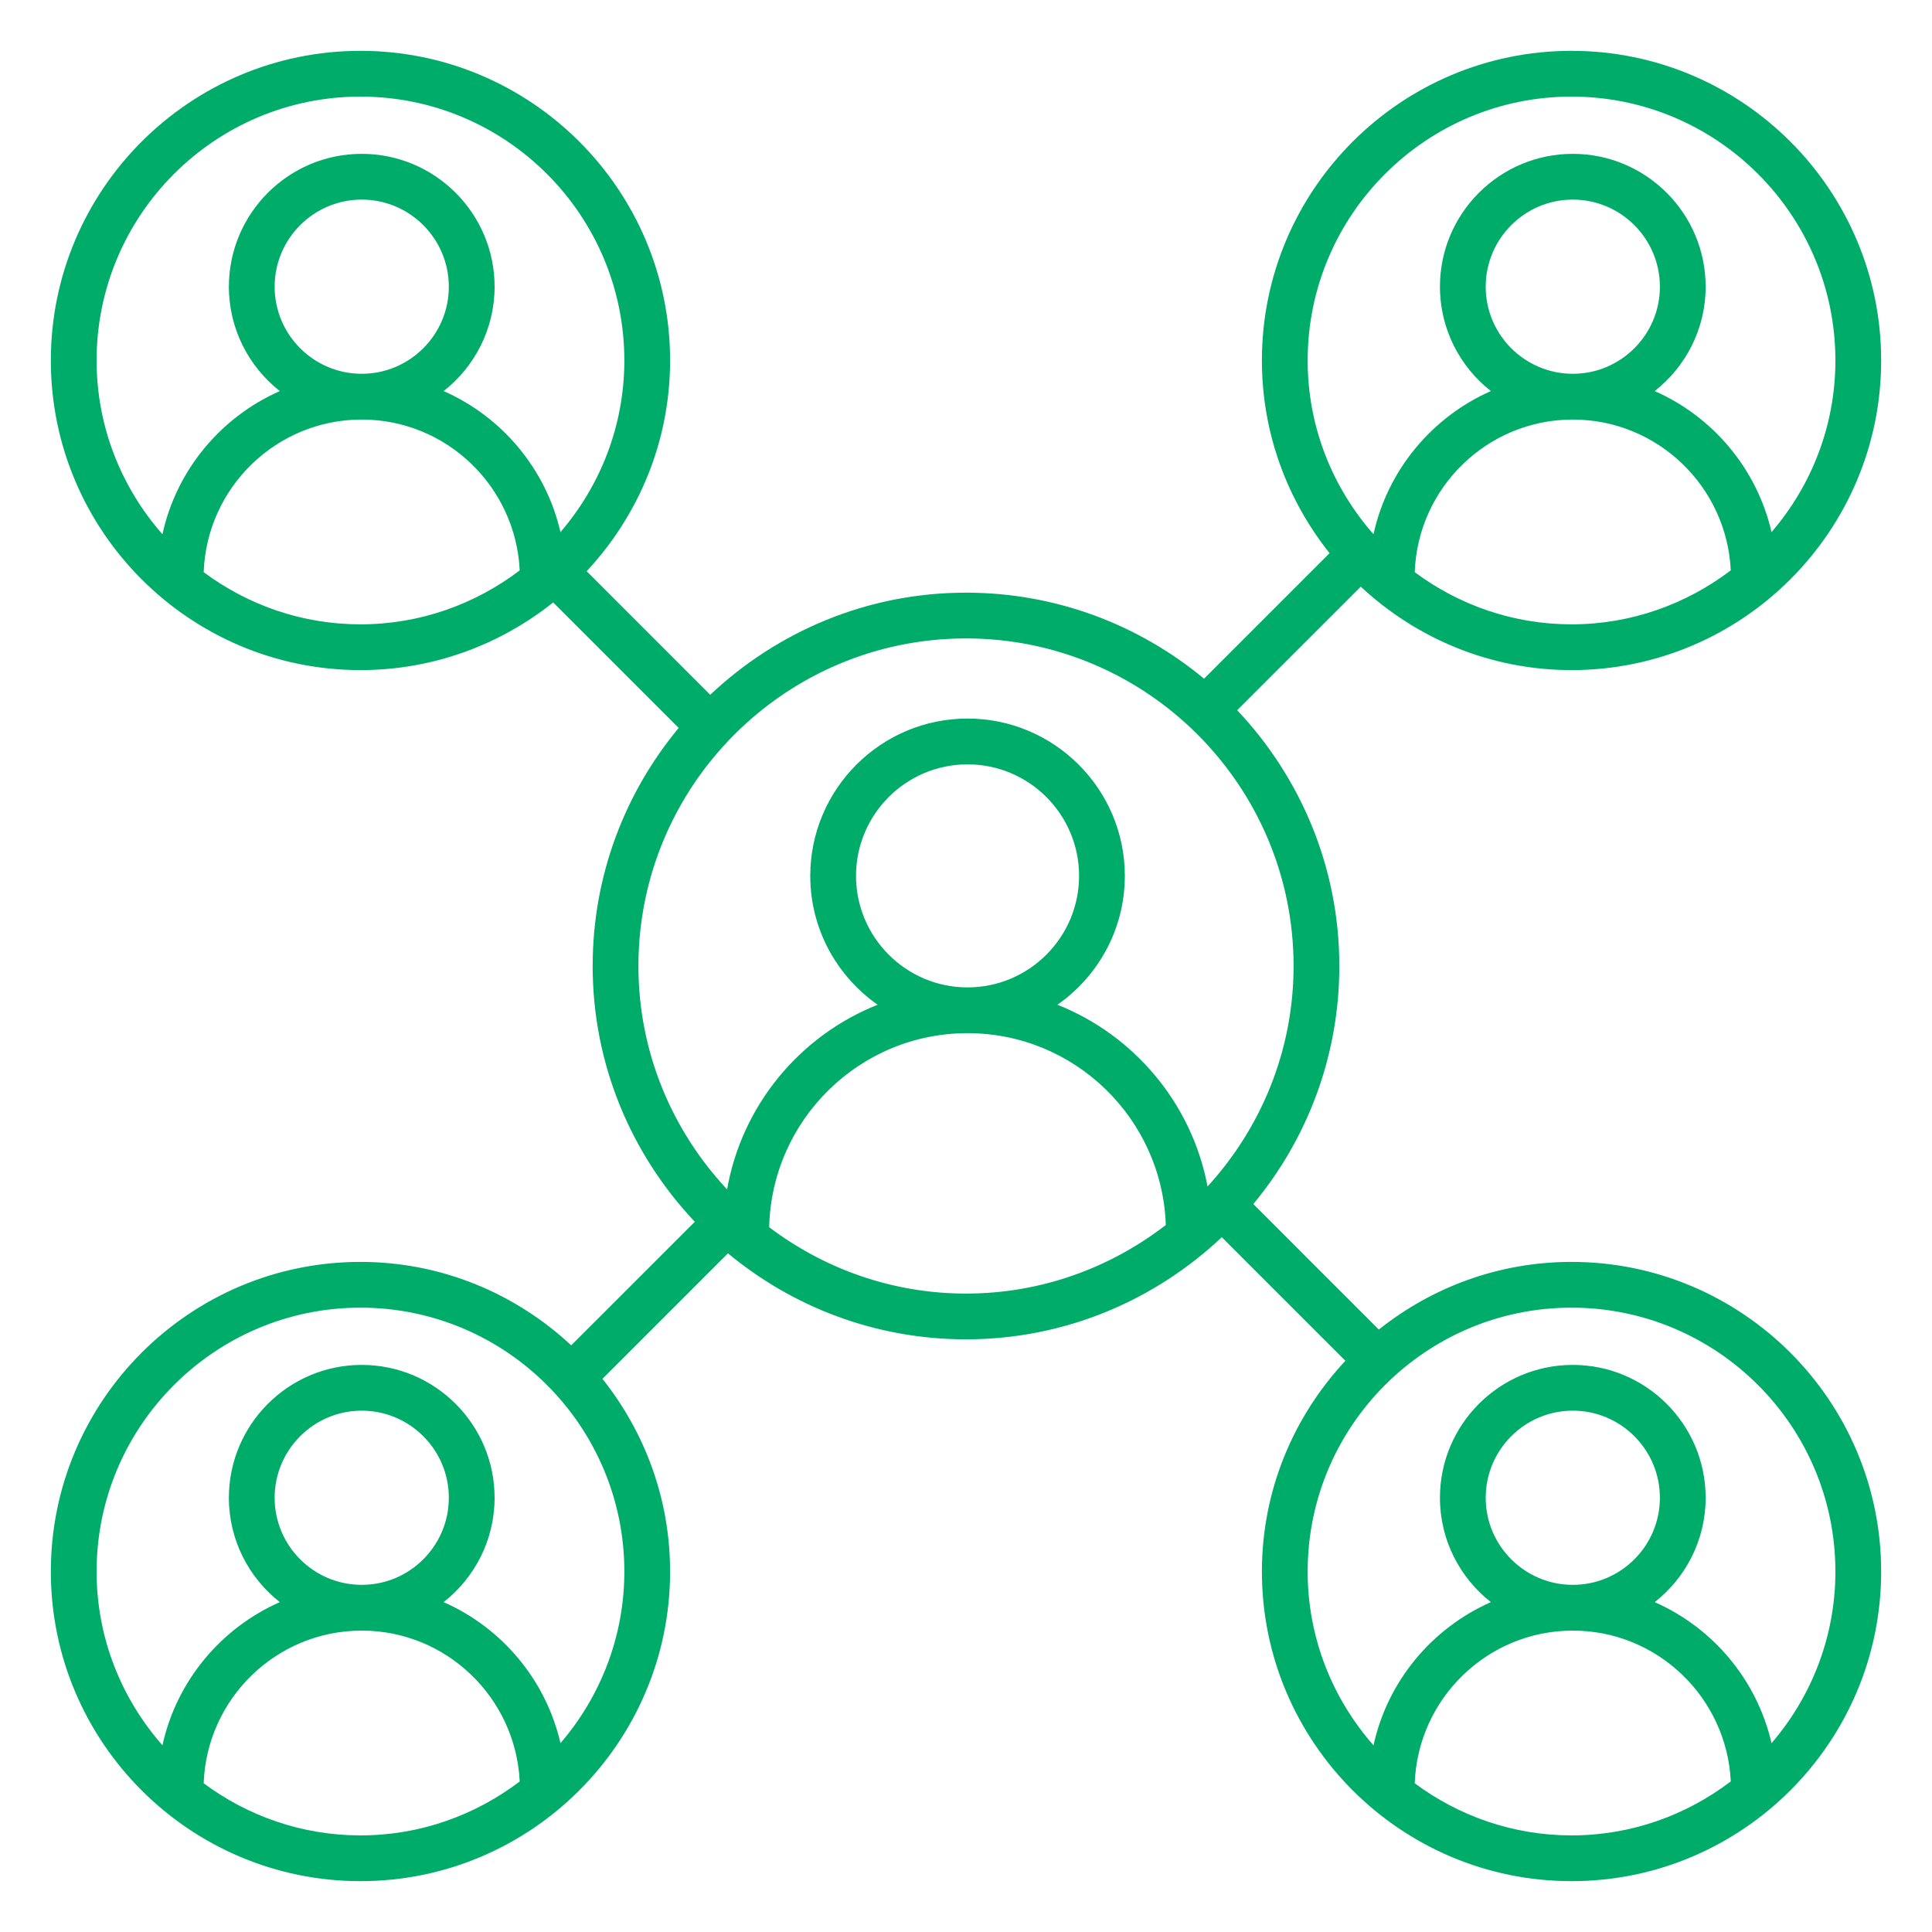
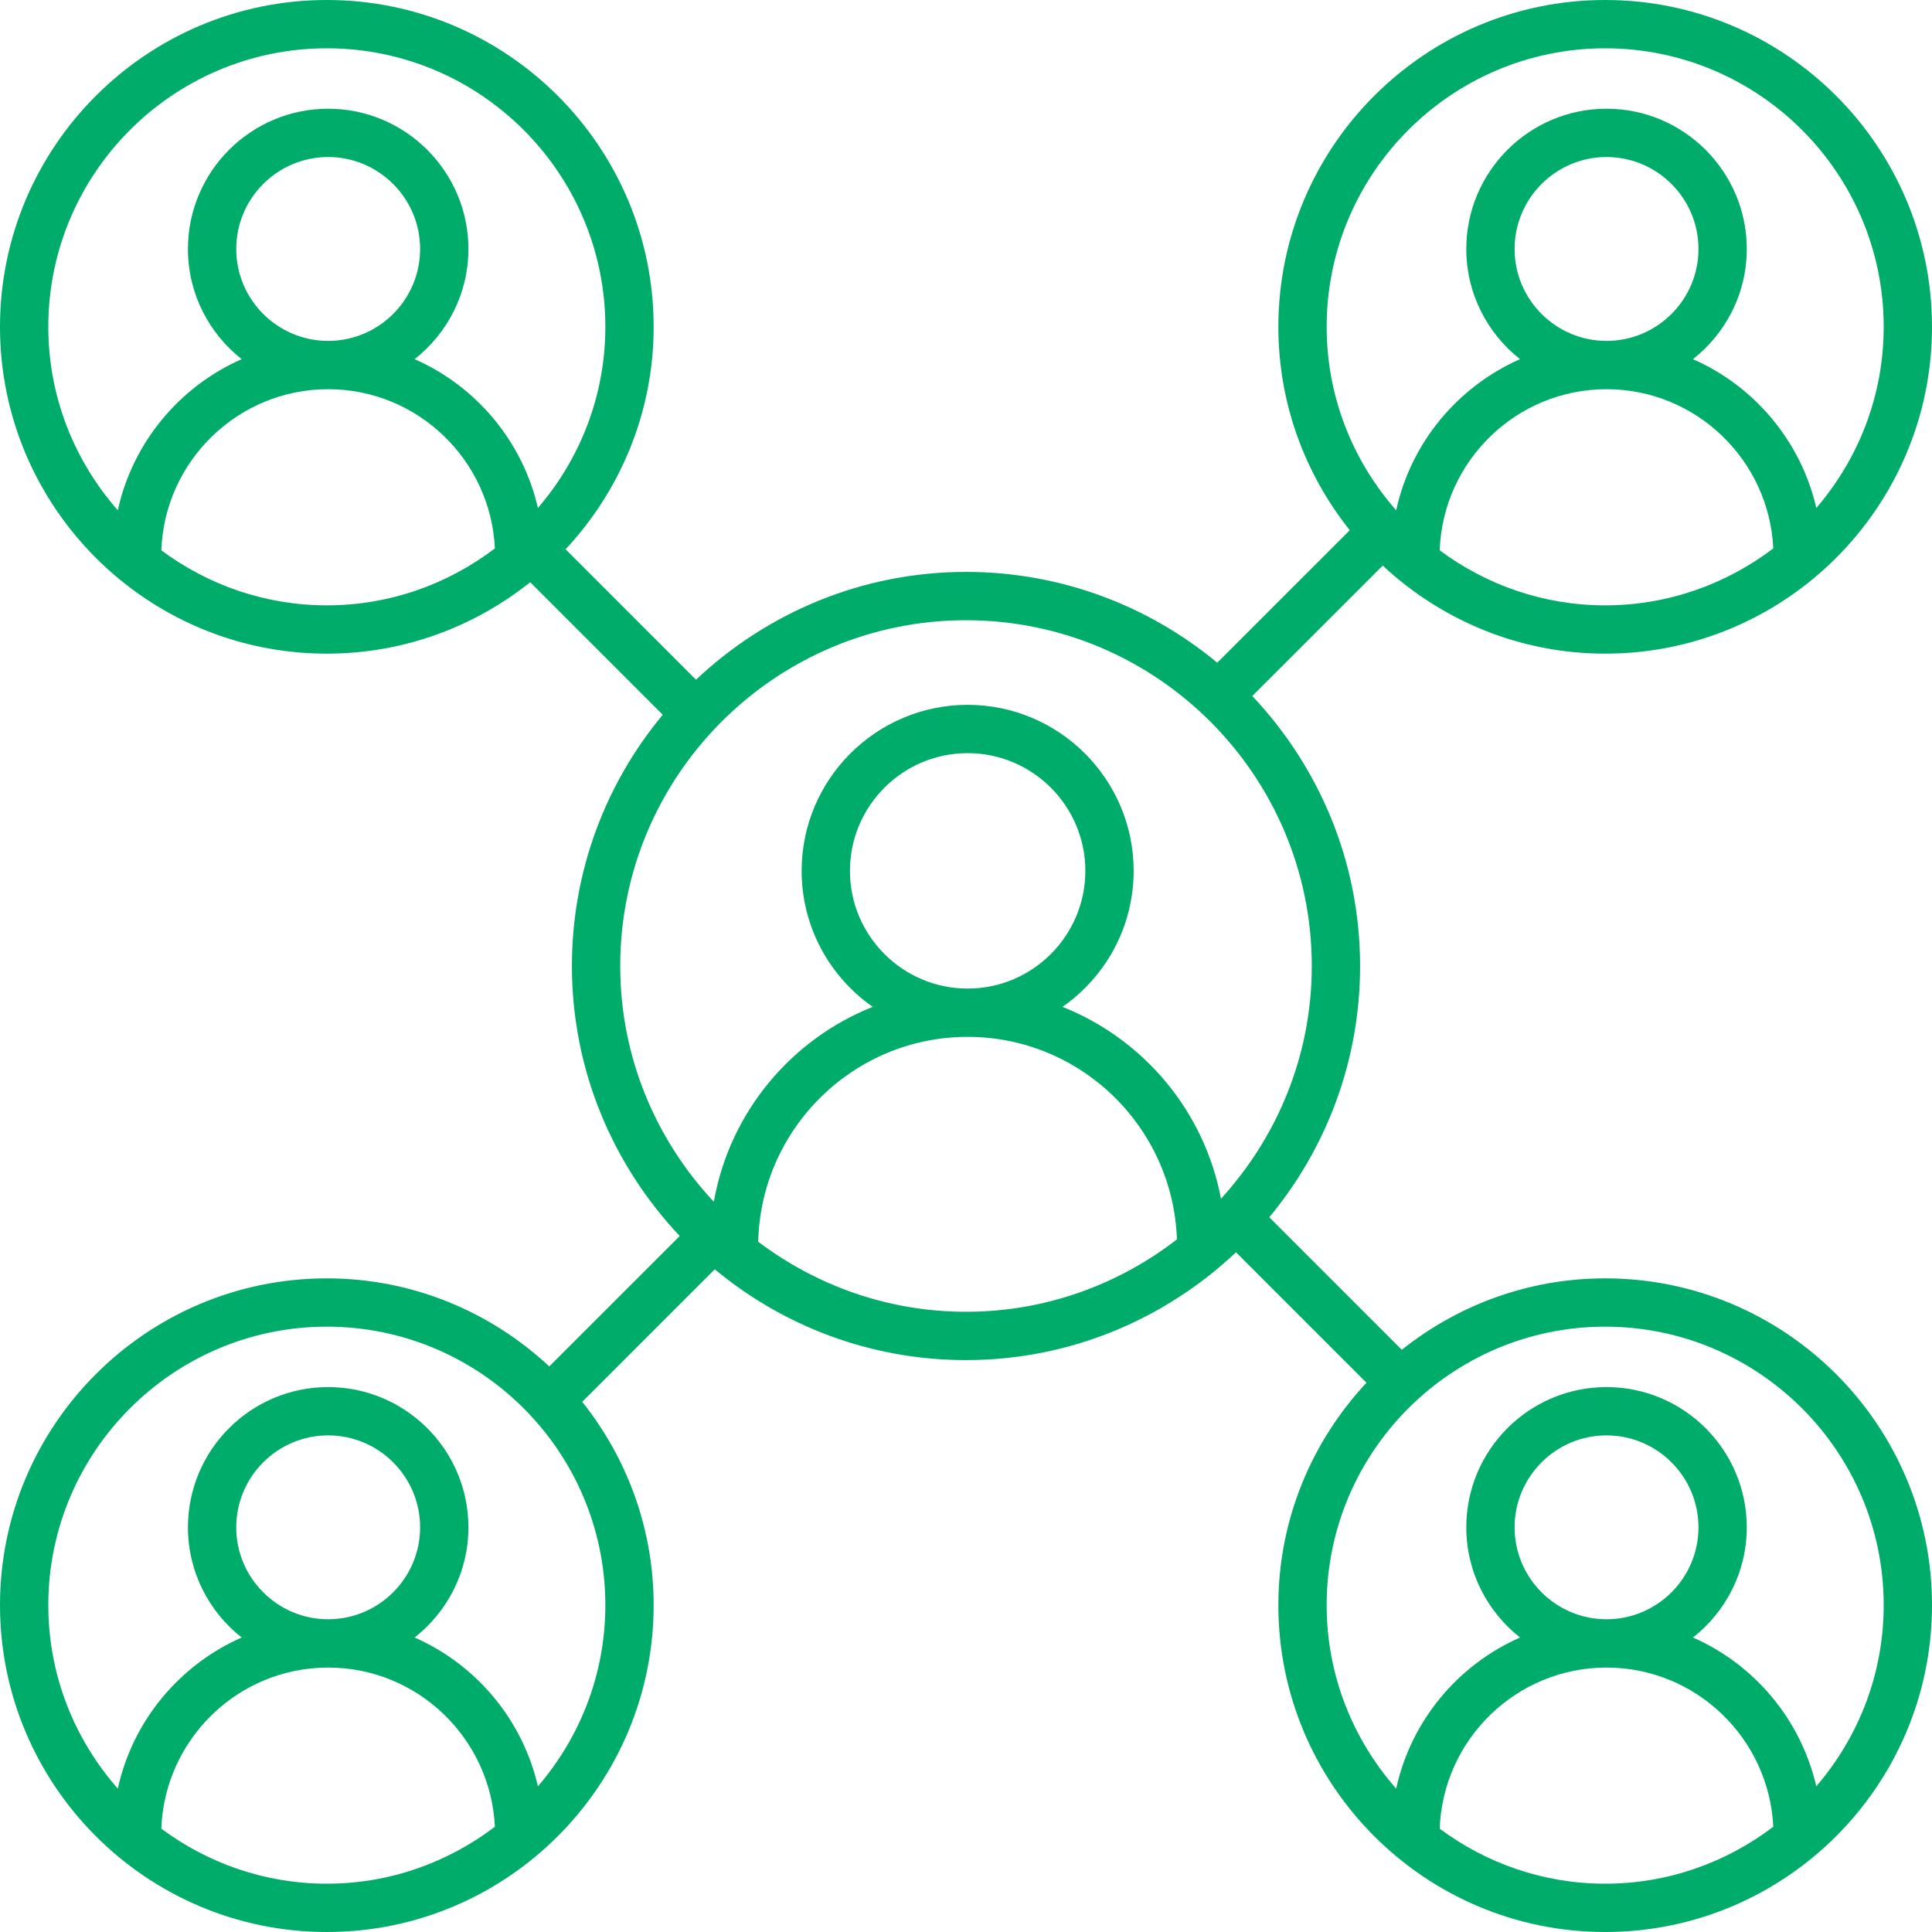
- <svg xmlns="http://www.w3.org/2000/svg" width="38" height="38" viewBox="0 0 38 38" fill="none">
-   <path d="M30.91 13.18C34.268 13.18 37 10.448 37 7.09C37 3.732 34.268 1 30.91 1C27.552 1 24.82 3.732 24.82 7.09C24.82 8.522 25.321 9.838 26.151 10.88L23.682 13.349C22.41 12.293 20.778 11.657 19 11.657C17.053 11.657 15.285 12.424 13.969 13.666L11.539 11.235C12.553 10.147 13.18 8.692 13.18 7.09C13.18 3.732 10.448 1 7.09 1C3.732 1 1 3.732 1 7.09C1 10.448 3.732 13.18 7.09 13.18C8.522 13.18 9.838 12.68 10.88 11.849L13.349 14.318C12.293 15.59 11.657 17.222 11.657 19C11.657 20.947 12.424 22.715 13.666 24.031L11.235 26.461C10.147 25.447 8.692 24.82 7.09 24.82C3.732 24.82 1 27.552 1 30.91C1 34.268 3.732 37 7.09 37C10.448 37 13.18 34.268 13.18 30.91C13.18 29.478 12.679 28.162 11.849 27.12L14.318 24.651C15.59 25.707 17.222 26.343 19 26.343C20.947 26.343 22.715 25.576 24.031 24.334L26.462 26.765C25.447 27.853 24.82 29.308 24.82 30.91C24.82 34.268 27.552 37 30.91 37C34.268 37 37 34.268 37 30.91C37 27.552 34.268 24.82 30.91 24.82C29.478 24.82 28.162 25.32 27.12 26.151L24.651 23.682C25.707 22.41 26.343 20.778 26.343 19C26.343 17.053 25.576 15.285 24.334 13.969L26.765 11.539C27.853 12.553 29.308 13.18 30.91 13.18ZM27.826 11.254C27.886 9.589 29.256 8.252 30.935 8.252C32.602 8.252 33.964 9.57 34.042 11.218C33.17 11.881 32.087 12.28 30.91 12.28C29.755 12.28 28.69 11.896 27.826 11.254ZM29.222 5.639C29.222 4.695 29.991 3.926 30.935 3.926C31.88 3.926 32.648 4.695 32.648 5.639C32.648 6.584 31.88 7.352 30.935 7.352C29.991 7.352 29.222 6.584 29.222 5.639ZM30.91 1.9C33.772 1.9 36.1 4.228 36.1 7.09C36.1 8.379 35.625 9.557 34.844 10.466C34.557 9.221 33.692 8.197 32.546 7.692C33.155 7.214 33.548 6.472 33.548 5.639C33.548 4.198 32.376 3.026 30.935 3.026C29.494 3.026 28.322 4.198 28.322 5.639C28.322 6.472 28.715 7.214 29.324 7.692C28.165 8.203 27.292 9.245 27.015 10.508C26.212 9.594 25.72 8.4 25.72 7.09C25.72 4.228 28.048 1.9 30.91 1.9ZM1.9 7.09C1.9 4.228 4.228 1.9 7.09 1.9C9.952 1.9 12.28 4.228 12.28 7.09C12.28 8.379 11.804 9.557 11.024 10.466C10.737 9.221 9.872 8.197 8.726 7.692C9.335 7.214 9.728 6.472 9.728 5.639C9.728 4.198 8.556 3.026 7.115 3.026C5.674 3.026 4.502 4.198 4.502 5.639C4.502 6.472 4.895 7.214 5.504 7.692C4.344 8.203 3.471 9.244 3.195 10.508C2.392 9.594 1.9 8.4 1.9 7.09ZM5.402 5.639C5.402 4.695 6.17 3.926 7.115 3.926C8.059 3.926 8.828 4.695 8.828 5.639C8.828 6.584 8.059 7.352 7.115 7.352C6.17 7.352 5.402 6.584 5.402 5.639ZM4.006 11.254C4.066 9.589 5.435 8.252 7.115 8.252C8.782 8.252 10.144 9.57 10.222 11.219C9.35 11.881 8.267 12.28 7.09 12.28C5.934 12.28 4.869 11.896 4.006 11.254ZM4.006 35.075C4.066 33.41 5.435 32.072 7.115 32.072C8.782 32.072 10.143 33.391 10.222 35.039C9.35 35.702 8.267 36.1 7.09 36.1C5.934 36.1 4.869 35.716 4.006 35.075ZM5.402 29.459C5.402 28.515 6.17 27.746 7.115 27.746C8.059 27.746 8.828 28.515 8.828 29.459C8.828 30.404 8.059 31.172 7.115 31.172C6.17 31.172 5.402 30.404 5.402 29.459ZM11.024 34.286C10.737 33.041 9.872 32.017 8.726 31.512C9.335 31.034 9.728 30.292 9.728 29.459C9.728 28.018 8.556 26.846 7.115 26.846C5.674 26.846 4.502 28.018 4.502 29.459C4.502 30.292 4.895 31.034 5.504 31.512C4.344 32.023 3.472 33.065 3.195 34.328C2.392 33.414 1.9 32.22 1.9 30.91C1.9 28.048 4.228 25.72 7.09 25.72C9.952 25.72 12.28 28.048 12.28 30.91C12.28 32.199 11.804 33.377 11.024 34.286ZM15.129 24.138C15.177 22.025 16.907 20.321 19.03 20.321C21.14 20.321 22.859 22.002 22.93 24.094C21.841 24.936 20.48 25.443 19 25.443C17.546 25.443 16.208 24.953 15.129 24.138ZM16.837 17.227C16.837 16.017 17.821 15.034 19.03 15.034C20.24 15.034 21.224 16.017 21.224 17.227C21.224 18.437 20.24 19.421 19.03 19.421C17.821 19.421 16.837 18.437 16.837 17.227ZM27.826 35.075C27.886 33.41 29.256 32.072 30.935 32.072C32.602 32.072 33.964 33.39 34.042 35.038C33.17 35.702 32.087 36.1 30.91 36.1C29.755 36.1 28.69 35.716 27.826 35.075ZM29.222 29.459C29.222 28.515 29.991 27.746 30.935 27.746C31.88 27.746 32.648 28.515 32.648 29.459C32.648 30.404 31.88 31.172 30.935 31.172C29.991 31.172 29.222 30.404 29.222 29.459ZM36.1 30.91C36.1 32.199 35.625 33.377 34.844 34.286C34.557 33.041 33.692 32.017 32.546 31.512C33.155 31.034 33.548 30.292 33.548 29.459C33.548 28.018 32.376 26.846 30.935 26.846C29.494 26.846 28.322 28.018 28.322 29.459C28.322 30.292 28.715 31.034 29.324 31.512C28.165 32.023 27.292 33.065 27.015 34.329C26.212 33.414 25.72 32.22 25.72 30.91C25.72 28.048 28.048 25.72 30.91 25.72C33.772 25.72 36.1 28.048 36.1 30.91ZM23.751 23.337C23.443 21.703 22.308 20.362 20.799 19.762C21.599 19.202 22.124 18.276 22.124 17.227C22.124 15.521 20.736 14.133 19.03 14.133C17.325 14.133 15.937 15.521 15.937 17.227C15.937 18.275 16.462 19.202 17.262 19.762C15.735 20.369 14.593 21.735 14.301 23.394C13.223 22.242 12.557 20.699 12.557 19C12.557 15.447 15.447 12.557 19 12.557C22.552 12.557 25.443 15.447 25.443 19C25.443 20.671 24.798 22.191 23.751 23.337Z" fill="#00AC69" />
+ <svg xmlns="http://www.w3.org/2000/svg" width="40" height="40" viewBox="0 0 40 40" fill="none">
+   <path d="M33.233 13.533C36.965 13.533 40 10.498 40 6.767C40 3.036 36.965 0 33.233 0C29.502 0 26.467 3.036 26.467 6.767C26.467 8.358 27.023 9.82 27.946 10.977L25.202 13.721C23.789 12.548 21.976 11.841 20 11.841C17.836 11.841 15.872 12.694 14.41 14.073L11.71 11.372C12.837 10.163 13.533 8.546 13.533 6.767C13.533 3.036 10.498 0 6.767 0C3.035 0 0 3.036 0 6.767C0 10.498 3.035 13.533 6.767 13.533C8.358 13.533 9.82 12.977 10.977 12.054L13.721 14.798C12.548 16.211 11.841 18.024 11.841 20C11.841 22.164 12.694 24.128 14.073 25.59L11.372 28.29C10.163 27.163 8.546 26.467 6.767 26.467C3.035 26.467 0 29.502 0 33.233C0 36.964 3.035 40 6.767 40C10.498 40 13.533 36.964 13.533 33.233C13.533 31.642 12.977 30.18 12.054 29.023L14.798 26.279C16.211 27.452 18.024 28.159 20 28.159C22.164 28.159 24.128 27.306 25.59 25.927L28.291 28.628C27.163 29.837 26.467 31.454 26.467 33.233C26.467 36.964 29.502 40 33.233 40C36.965 40 40 36.964 40 33.233C40 29.502 36.965 26.467 33.233 26.467C31.642 26.467 30.18 27.023 29.023 27.946L26.279 25.202C27.452 23.789 28.159 21.976 28.159 20C28.159 17.836 27.306 15.872 25.927 14.41L28.628 11.71C29.837 12.837 31.454 13.533 33.233 13.533ZM29.807 11.394C29.873 9.544 31.395 8.058 33.261 8.058C35.114 8.058 36.627 9.522 36.714 11.354C35.745 12.09 34.541 12.533 33.233 12.533C31.949 12.533 30.766 12.106 29.807 11.394ZM31.358 5.155C31.358 4.105 32.212 3.251 33.261 3.251C34.311 3.251 35.165 4.105 35.165 5.155C35.165 6.204 34.311 7.058 33.261 7.058C32.212 7.058 31.358 6.204 31.358 5.155ZM33.233 1C36.413 1 39 3.587 39 6.767C39 8.199 38.472 9.508 37.605 10.517C37.286 9.135 36.325 7.996 35.051 7.436C35.728 6.904 36.165 6.08 36.165 5.155C36.165 3.554 34.862 2.251 33.261 2.251C31.66 2.251 30.358 3.554 30.358 5.155C30.358 6.08 30.795 6.904 31.471 7.436C30.183 8.003 29.213 9.161 28.906 10.565C28.013 9.549 27.467 8.222 27.467 6.767C27.467 3.587 30.054 1 33.233 1ZM1 6.767C1 3.587 3.587 1 6.767 1C9.946 1 12.533 3.587 12.533 6.767C12.533 8.199 12.005 9.508 11.137 10.517C10.819 9.135 9.858 7.996 8.584 7.436C9.261 6.904 9.698 6.08 9.698 5.155C9.698 3.554 8.395 2.251 6.794 2.251C5.193 2.251 3.891 3.554 3.891 5.155C3.891 6.08 4.328 6.904 5.004 7.436C3.716 8.003 2.746 9.161 2.439 10.565C1.546 9.549 1 8.222 1 6.767ZM4.891 5.155C4.891 4.105 5.745 3.251 6.794 3.251C7.844 3.251 8.698 4.105 8.698 5.155C8.698 6.204 7.844 7.058 6.794 7.058C5.745 7.058 4.891 6.204 4.891 5.155ZM3.34 11.394C3.406 9.544 4.928 8.058 6.794 8.058C8.647 8.058 10.16 9.522 10.246 11.354C9.278 12.091 8.074 12.533 6.767 12.533C5.483 12.533 4.299 12.106 3.34 11.394ZM3.34 37.861C3.407 36.011 4.928 34.525 6.794 34.525C8.647 34.525 10.159 35.989 10.246 37.821C9.278 38.557 8.074 39 6.767 39C5.483 39 4.299 38.573 3.34 37.861ZM4.891 31.622C4.891 30.572 5.745 29.718 6.794 29.718C7.844 29.718 8.698 30.572 8.698 31.622C8.698 32.671 7.844 33.525 6.794 33.525C5.745 33.525 4.891 32.671 4.891 31.622ZM11.137 36.984C10.819 35.602 9.858 34.463 8.584 33.903C9.261 33.371 9.698 32.547 9.698 31.622C9.698 30.02 8.395 28.718 6.794 28.718C5.193 28.718 3.891 30.02 3.891 31.622C3.891 32.547 4.328 33.371 5.004 33.903C3.716 34.47 2.746 35.627 2.439 37.032C1.546 36.016 1 34.689 1 33.233C1 30.054 3.587 27.467 6.767 27.467C9.946 27.467 12.533 30.054 12.533 33.233C12.533 34.666 12.005 35.975 11.137 36.984ZM15.698 25.709C15.752 23.361 17.674 21.467 20.034 21.467C22.377 21.467 24.288 23.335 24.367 25.66C23.157 26.596 21.645 27.159 20 27.159C18.385 27.159 16.898 26.614 15.698 25.709ZM17.597 18.03C17.597 16.686 18.69 15.593 20.034 15.593C21.378 15.593 22.471 16.686 22.471 18.03C22.471 19.374 21.378 20.467 20.034 20.467C18.69 20.467 17.597 19.374 17.597 18.03ZM29.807 37.861C29.874 36.011 31.395 34.525 33.261 34.525C35.114 34.525 36.626 35.989 36.714 37.821C35.745 38.557 34.541 39 33.233 39C31.949 39 30.766 38.573 29.807 37.861ZM31.358 31.622C31.358 30.572 32.212 29.718 33.261 29.718C34.311 29.718 35.165 30.572 35.165 31.622C35.165 32.671 34.311 33.525 33.261 33.525C32.212 33.525 31.358 32.671 31.358 31.622ZM39 33.233C39 34.666 38.472 35.975 37.604 36.984C37.285 35.601 36.325 34.463 35.051 33.903C35.728 33.371 36.165 32.547 36.165 31.622C36.165 30.02 34.862 28.718 33.261 28.718C31.66 28.718 30.358 30.02 30.358 31.622C30.358 32.547 30.795 33.371 31.471 33.903C30.183 34.47 29.213 35.627 28.906 37.032C28.013 36.016 27.467 34.689 27.467 33.233C27.467 30.054 30.054 27.467 33.233 27.467C36.413 27.467 39 30.054 39 33.233ZM25.279 24.819C24.937 23.004 23.676 21.513 21.998 20.846C22.887 20.224 23.471 19.195 23.471 18.03C23.471 16.135 21.929 14.593 20.034 14.593C18.139 14.593 16.597 16.135 16.597 18.03C16.597 19.195 17.18 20.224 18.069 20.846C16.372 21.521 15.103 23.039 14.779 24.882C13.581 23.602 12.841 21.888 12.841 20C12.841 16.053 16.053 12.841 20 12.841C23.947 12.841 27.159 16.053 27.159 20C27.159 21.857 26.442 23.545 25.279 24.819Z" fill="#00AC69" />
</svg>
